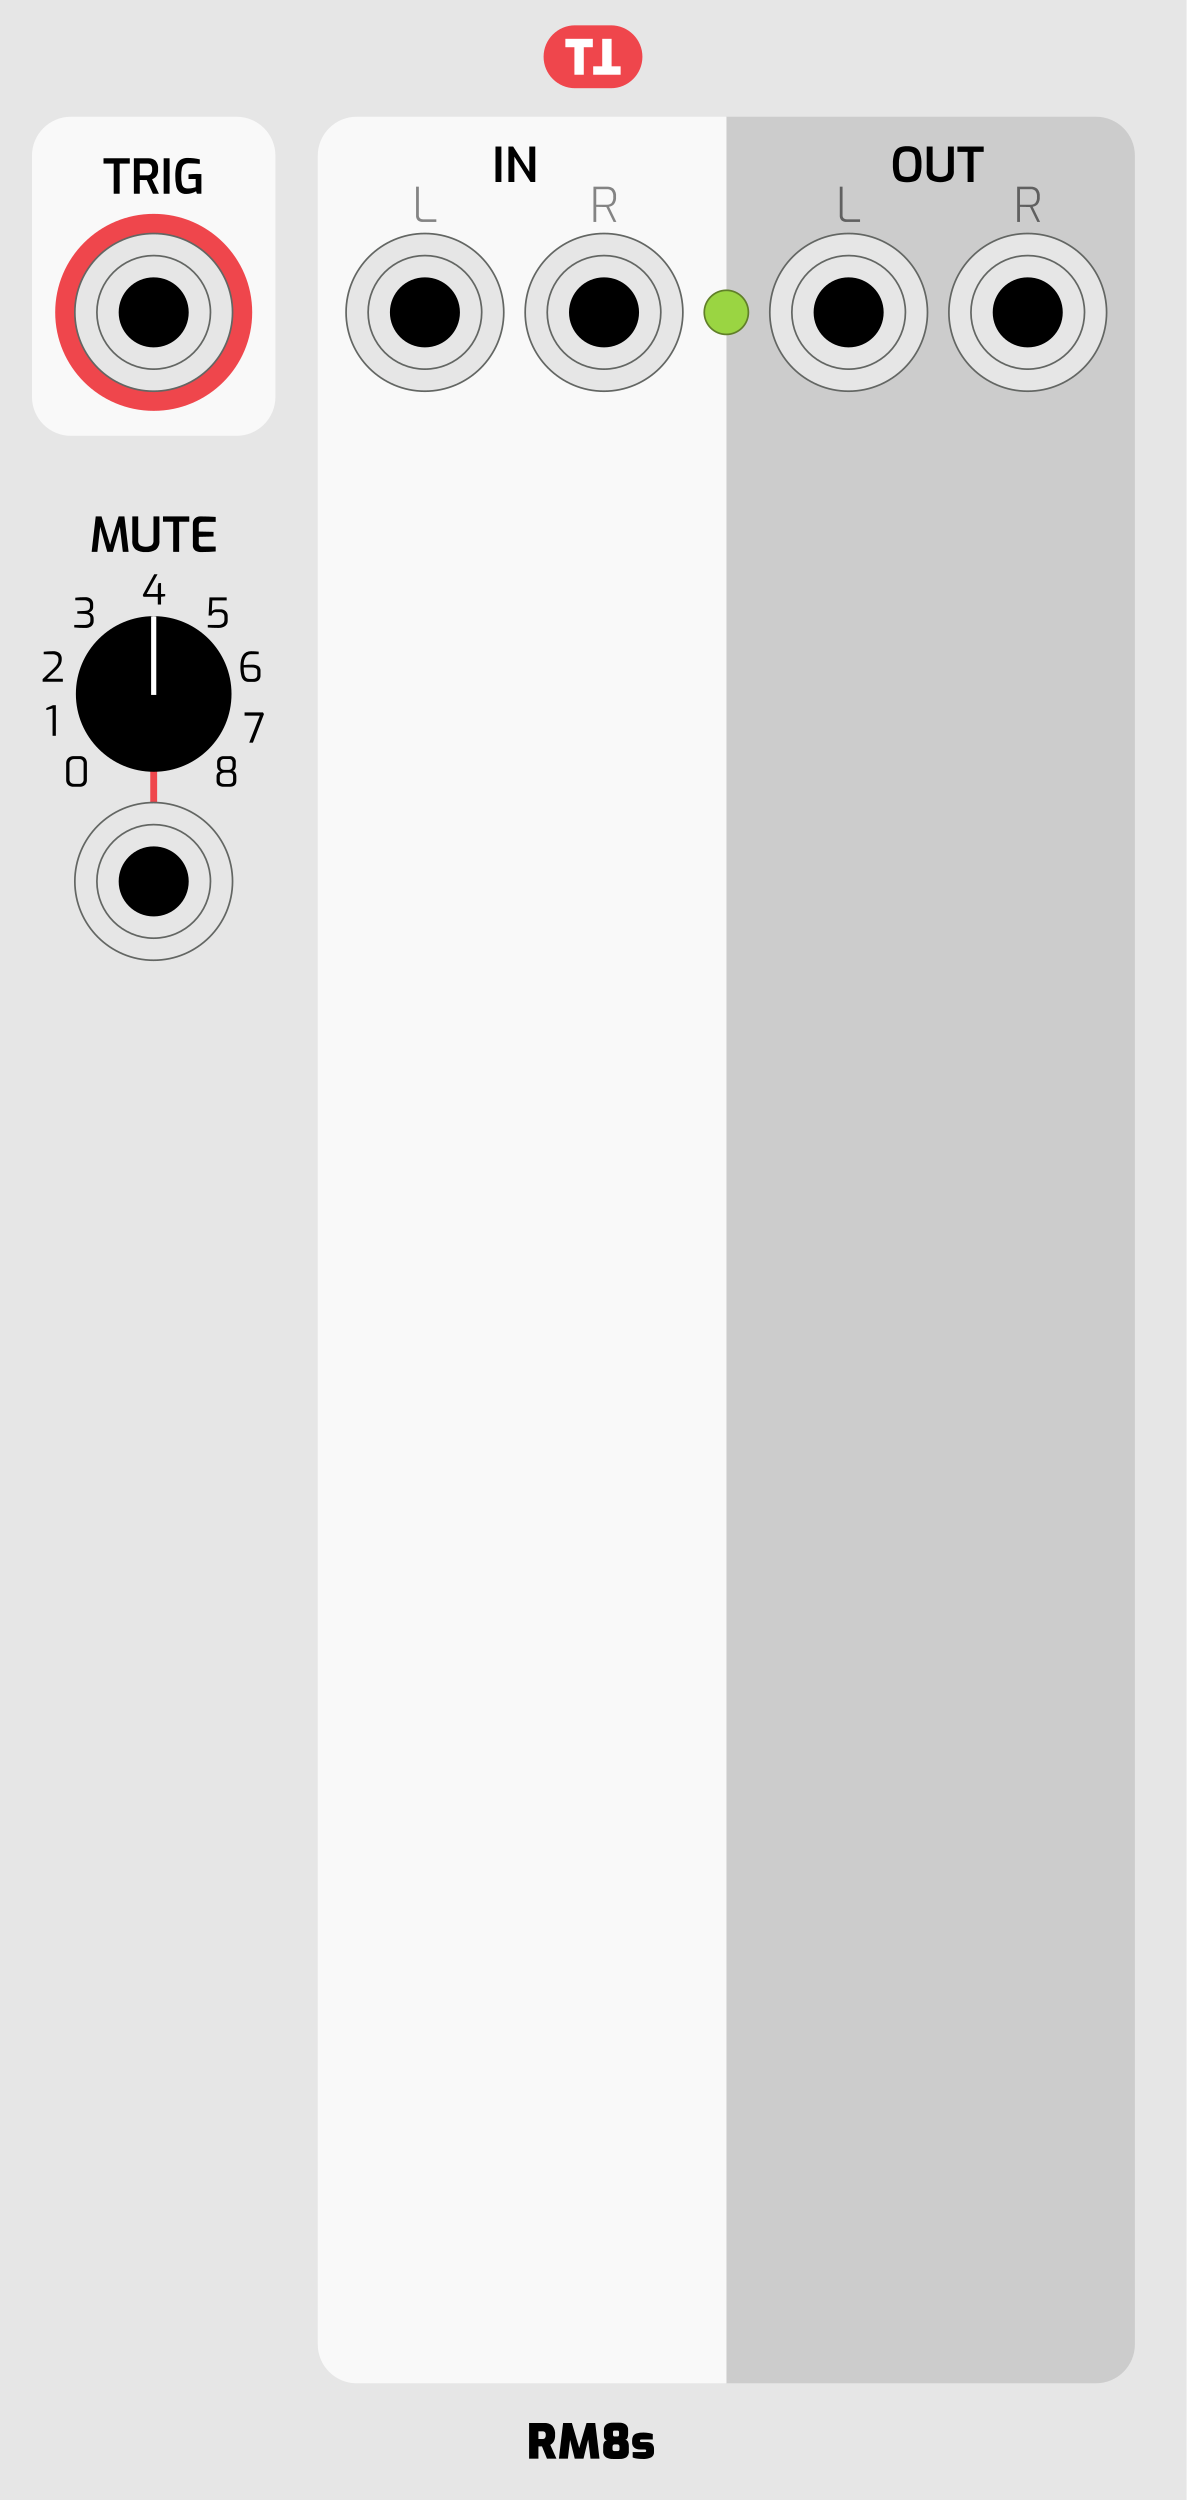
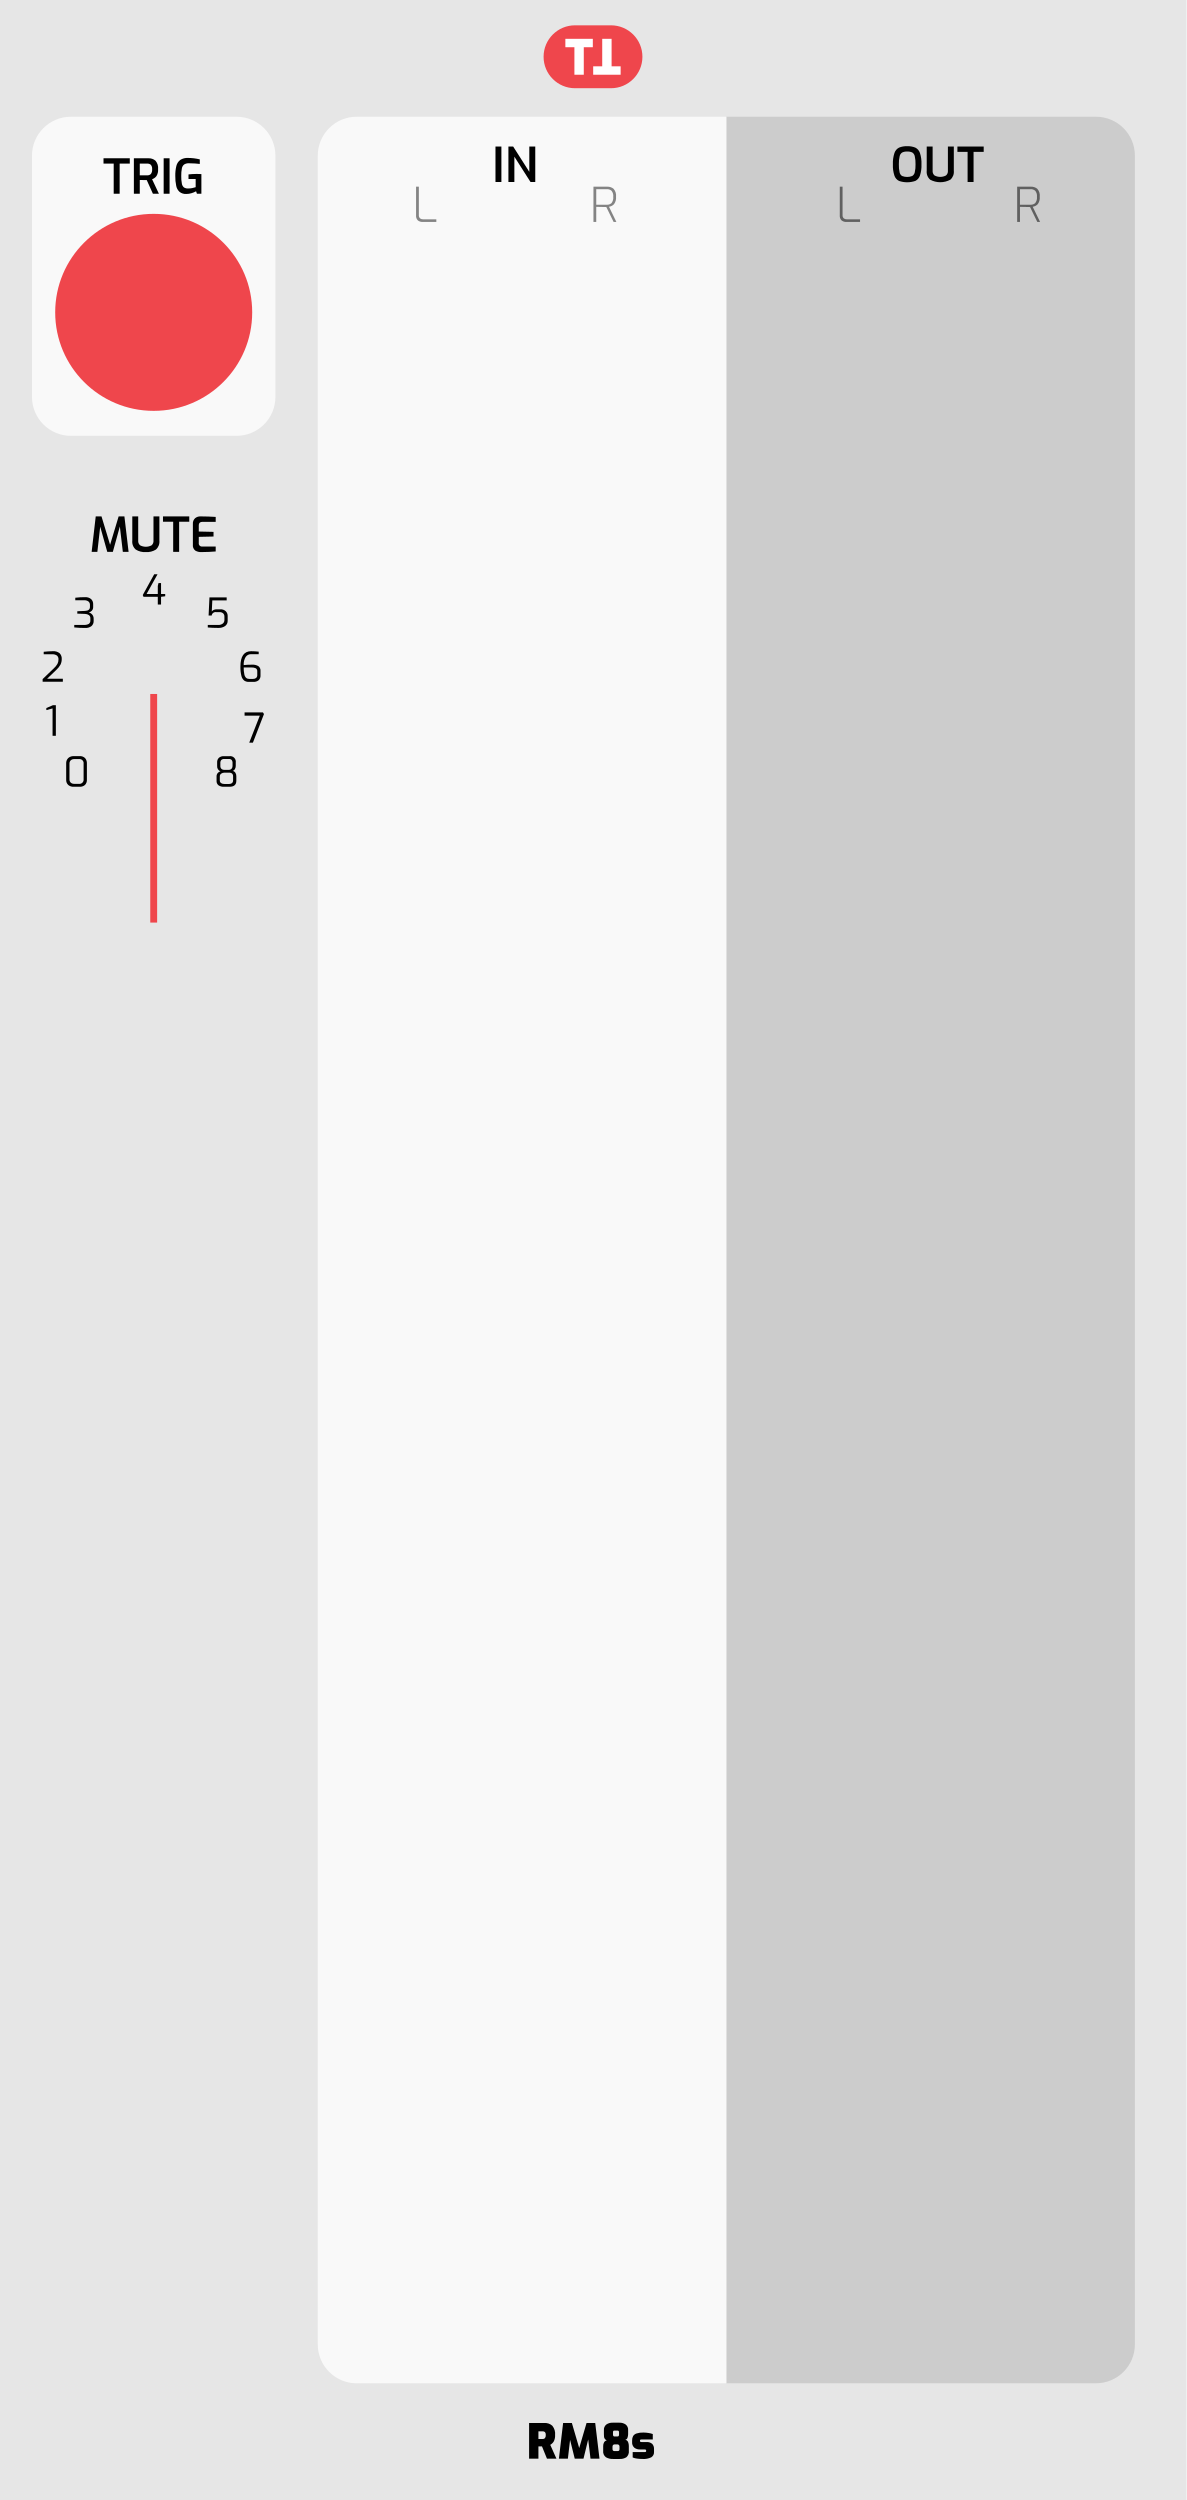
<svg xmlns="http://www.w3.org/2000/svg" width="60.96mm" height="128.499mm" viewBox="0 0 172.8 364.25">
  <g>
    <rect width="172.8" height="364.25" style="fill: #e6e6e6" />
    <path d="M105.826,17.008h53.858a5.669,5.669,0,0,1,5.669,5.669V341.575a5.669,5.669,0,0,1-5.669,5.669H105.826a0,0,0,0,1,0,0V17.008A0,0,0,0,1,105.826,17.008Z" style="fill: #ccc" />
    <path d="M51.968,17.009h53.858a0,0,0,0,1,0,0V347.245a0,0,0,0,1,0,0H51.968a5.669,5.669,0,0,1-5.669-5.669V22.678A5.669,5.669,0,0,1,51.968,17.009Z" style="fill: #f9f9f9" />
    <g>
      <path d="M77.09,353.028h2.219a1.602,1.602,0,0,1,1.155.396,1.825,1.825,0,0,1,.413,1.355,1.858,1.858,0,0,1-.185.921,1.408,1.408,0,0,1-.521.514l.903,2.017H79.694l-.728-1.792h-.518v1.792H77.09Zm1.974,2.331a.419.419,0,0,0,.343-.137.69.69,0,0,0,.112-.438.627.627,0,0,0-.108-.42.449.449,0,0,0-.347-.119h-.616v1.113Z" />
      <path d="M86.036,358.229,85.7,355.422l-.686,2.808H83.74l-.679-2.744-.322,2.744H81.43l.616-5.201H83.32l1.071,3.654,1.071-3.654h1.26l.623,5.201Z" />
      <path d="M88.279,358.02a1.035,1.035,0,0,1-.396-.945v-.693a1.091,1.091,0,0,1,.123-.518.567.567,0,0,1,.396-.294.776.776,0,0,1-.287-.241.649.649,0,0,1-.108-.28,3.367,3.367,0,0,1-.018-.389v-.588a.953.953,0,0,1,.357-.822,1.499,1.499,0,0,1,.91-.263H90.25a1.496,1.496,0,0,1,.91.263.952.952,0,0,1,.357.822v.588a1.568,1.568,0,0,1-.091.515.401.401,0,0,1-.329.298.558.558,0,0,1,.42.343,1.521,1.521,0,0,1,.105.566v.693a1.077,1.077,0,0,1-.361.948,1.719,1.719,0,0,1-.99.249h-.945A1.924,1.924,0,0,1,88.279,358.02Zm1.656-.896q.209,0,.269-.073a.398.398,0,0,0,.06-.249v-.328a.342.342,0,0,0-.084-.235.294.294,0,0,0-.231-.094h-.378a.318.318,0,0,0-.245.091.338.338,0,0,0-.084.238v.328a.343.343,0,0,0,.074.253.371.371,0,0,0,.255.069Zm0-2.128c.112,0,.183-.025.213-.077a.643.643,0,0,0,.045-.294v-.217c0-.116-.022-.191-.066-.224a.317.317,0,0,0-.192-.05h-.364a.334.334,0,0,0-.203.046c-.037.03-.056.106-.056.228v.217a.56.56,0,0,0,.052.305.253.253,0,0,0,.206.066Z" />
      <path d="M92.823,358.219a2.402,2.402,0,0,1-.641-.164v-.791h1.75a.3.3,0,0,0,.168-.032.126.126,0,0,0,.042-.108v-.091a.125.125,0,0,0-.053-.112.408.408,0,0,0-.206-.035h-.63a1.284,1.284,0,0,1-.836-.259,1.001,1.001,0,0,1-.318-.826v-.23a1.255,1.255,0,0,1,.144-.634.913.913,0,0,1,.504-.381,2.944,2.944,0,0,1,.99-.134,4.754,4.754,0,0,1,.767.066,2.911,2.911,0,0,1,.606.151v.791H93.449a.288.288,0,0,0-.154.031.118.118,0,0,0-.049.108v.091a.118.118,0,0,0,.06.115.513.513,0,0,0,.22.032h.651a1.155,1.155,0,0,1,.85.266,1.049,1.049,0,0,1,.263.77v.386a.861.861,0,0,1-.399.801,2.48,2.48,0,0,1-1.246.242A6.11,6.11,0,0,1,92.823,358.219Z" />
    </g>
    <g>
      <path d="M130.983,26.358a1.315,1.315,0,0,1-.665-.763,4.67,4.67,0,0,1-.224-1.648,4.694,4.694,0,0,1,.228-1.659,1.36,1.36,0,0,1,.668-.78,2.823,2.823,0,0,1,1.183-.206,2.87,2.87,0,0,1,1.193.206,1.344,1.344,0,0,1,.668.777,4.759,4.759,0,0,1,.224,1.663,4.613,4.613,0,0,1-.228,1.648,1.333,1.333,0,0,1-.665.763,3.657,3.657,0,0,1-2.384,0Zm1.929-.717a.824.824,0,0,0,.368-.528,4.535,4.535,0,0,0,.112-1.165,4.672,4.672,0,0,0-.115-1.204.819.819,0,0,0-.368-.532,1.618,1.618,0,0,0-.735-.133,1.536,1.536,0,0,0-.721.137.841.841,0,0,0-.371.532,4.49,4.49,0,0,0-.119,1.201,4.624,4.624,0,0,0,.109,1.169.814.814,0,0,0,.36.525,2.025,2.025,0,0,0,1.48,0Z" />
      <path d="M135.529,26.183a1.517,1.517,0,0,1-.507-1.312V21.35h.861v3.521a.807.807,0,0,0,.28.696,1.783,1.783,0,0,0,1.666,0,.808.808,0,0,0,.28-.696V21.35h.861v3.521a1.517,1.517,0,0,1-.507,1.312,3.109,3.109,0,0,1-2.933,0Z" />
      <path d="M140.979,22.127h-1.484V21.35h3.829v.777h-1.477v4.389h-.868Z" />
    </g>
    <g>
      <path d="M72.192,21.35h.861v5.166h-.861Z" />
      <path d="M74.075,21.35h.693l2.352,3.689V21.35h.868v5.166h-.693l-2.352-3.689v3.689h-.868Z" />
    </g>
    <g>
      <rect x="79.2" y="3.688" width="14.4" height="9.167" rx="4.583" ry="4.583" style="fill: #ef464c" />
      <g>
        <path d="M83.691,6.881H82.374V5.656h4V6.881H85.057v4.007H83.691Z" style="fill: #fff" />
        <path d="M89.109,9.663h1.317v1.225h-4V9.663H87.743V5.656h1.366Z" style="fill: #fff" />
      </g>
    </g>
    <rect x="4.66" y="17.008" width="35.467" height="46.493" rx="5.669" ry="5.669" style="fill: #f9f9f9" />
    <g>
      <path d="M16.566,23.838H15.081V23.061H18.91v.777H17.433v4.389h-.868Z" />
      <path d="M19.505,23.061h2.1a1.502,1.502,0,0,1,1.043.347,1.646,1.646,0,0,1,.385,1.256,1.652,1.652,0,0,1-.242,1.001,1.31,1.31,0,0,1-.633.448l.994,2.114h-.875l-.896-1.988q-.427,0-1.015-.014v2.002h-.861Zm1.953,2.485a.69.69,0,0,0,.521-.192.992.992,0,0,0,.185-.69.886.886,0,0,0-.185-.651.73.73,0,0,0-.521-.175H20.366v1.708Z" />
      <path d="M23.845,23.061h.861v5.166h-.861Z" />
      <path d="M26.166,27.961a1.591,1.591,0,0,1-.49-.872,6.409,6.409,0,0,1-.136-1.452,5.604,5.604,0,0,1,.157-1.467,1.548,1.548,0,0,1,.56-.861,1.887,1.887,0,0,1,1.138-.297,7.206,7.206,0,0,1,1.715.21v.665q-.259-.035-.696-.067t-.872-.031a1.207,1.207,0,0,0-.71.175.924.924,0,0,0-.333.567,5.215,5.215,0,0,0-.091,1.113,5.25,5.25,0,0,0,.091,1.123.89.89,0,0,0,.304.542,1.053,1.053,0,0,0,.62.154,3.01,3.01,0,0,0,.574-.056,3.815,3.815,0,0,0,.511-.133v-1.19h-1.043v-.672q.21-.028.539-.049t.644-.021c.28,0,.511.007.693.021v2.863h-.651L28.57,27.87a3.4,3.4,0,0,1-.651.273,2.563,2.563,0,0,1-.777.119A1.458,1.458,0,0,1,26.166,27.961Z" />
    </g>
    <circle cx="22.393" cy="45.511" r="14.352" style="fill: #ef464c" />
    <g>
      <path d="M17.896,80.404l-.434-3.696L16.44,80.404h-.812l-1.029-3.675-.413,3.675h-.833l.595-5.166h.84L16.04,79.376l1.246-4.137h.84l.609,5.166Z" />
      <path d="M19.782,80.072a1.517,1.517,0,0,1-.507-1.312v-3.521h.861v3.521a.807.807,0,0,0,.28.696,1.783,1.783,0,0,0,1.666,0,.808.808,0,0,0,.28-.696v-3.521h.861v3.521a1.517,1.517,0,0,1-.507,1.312,2.477,2.477,0,0,1-1.466.368A2.478,2.478,0,0,1,19.782,80.072Z" />
      <path d="M25.232,76.015H23.747v-.777h3.829v.777H26.099v4.389h-.868Z" />
      <path d="M28.455,80.222a.947.947,0,0,1-.353-.875V76.365a1.055,1.055,0,0,1,.322-.861,1.18,1.18,0,0,1,.777-.266q.658,0,1.134.021t1.092.056v.721H29.473a.537.537,0,0,0-.378.123.475.475,0,0,0-.133.368v.917l2.149.049v.679l-2.149.049v.889a.452.452,0,0,0,.504.518h1.96v.721q-.882.078-2.128.091A1.579,1.579,0,0,1,28.455,80.222Z" />
    </g>
    <g>
      <path d="M22.99,86.955h-2.082L20.8,86.697l1.669-3.03h.486l-1.602,2.88H22.99V85.371l.102-.414h.372v1.59h.606v.33l-.606.078v1.122H22.99Z" />
      <path d="M10.819,91.416V91.05h1.446a1.28,1.28,0,0,0,.666-.144.57.57,0,0,0,.234-.528V90.084A.53.53,0,0,0,12.94,89.61a1.03,1.03,0,0,0-.543-.162l-1.134-.042v-.348l1.116-.048q.726-.029.726-.576V88.14a.615.615,0,0,0-.219-.507,1.034,1.034,0,0,0-.657-.177h-1.26V87.09a11.175,11.175,0,0,1,1.434-.084,1.26,1.26,0,0,1,.873.282.981.981,0,0,1,.297.756v.378a.763.763,0,0,1-.198.564.846.846,0,0,1-.438.246.973.973,0,0,1,.318.144.9.9,0,0,1,.39.768V90.45a.955.955,0,0,1-.321.774,1.366,1.366,0,0,1-.903.27A14.101,14.101,0,0,1,10.819,91.416Z" />
      <path d="M30.273,91.422v-.366h1.53a1.012,1.012,0,0,0,.648-.195.64.64,0,0,0,.246-.531v-.48a.635.635,0,0,0-.19-.492.783.783,0,0,0-.549-.174h-.474a.569.569,0,0,0-.642.504h-.45l.126-2.646h2.508v.432H30.933l-.078,1.62a.607.607,0,0,1,.267-.225,1.016,1.016,0,0,1,.453-.093h.528a1.076,1.076,0,0,1,.786.276.954.954,0,0,1,.282.714V90.42a.924.924,0,0,1-.372.795,1.657,1.657,0,0,1-1.002.273Q30.933,91.488,30.273,91.422Z" />
      <path d="M6.211,98.943,7.843,97.377a2.632,2.632,0,0,0,.525-.645,1.389,1.389,0,0,0,.153-.657.71.71,0,0,0-.21-.552,1.107,1.107,0,0,0-.744-.192h-1.2v-.366q.288-.03.639-.057t.663-.027a1.433,1.433,0,0,1,1.02.297,1.111,1.111,0,0,1,.306.837,1.798,1.798,0,0,1-.18.819,2.944,2.944,0,0,1-.606.765l-1.35,1.296H9.157v.438H6.211Z" />
      <path d="M35.58,99.159a1.247,1.247,0,0,1-.408-.681,5.01,5.01,0,0,1-.144-1.353q0-2.244,1.566-2.244a9.774,9.774,0,0,1,1.098.066v.366H36.6a.932.932,0,0,0-.807.402,2.051,2.051,0,0,0-.285,1.188,9.775,9.775,0,0,1,1.218-.06,1.606,1.606,0,0,1,.924.216.806.806,0,0,1,.306.708v.618a.896.896,0,0,1-.282.735,1.138,1.138,0,0,1-.744.231h-.684A1.103,1.103,0,0,1,35.58,99.159Zm1.26-.24a.754.754,0,0,0,.471-.132.566.566,0,0,0,.171-.474v-.468a.5.5,0,0,0-.207-.474,1.361,1.361,0,0,0-.657-.12h-1.11a4.315,4.315,0,0,0,.093,1.014.937.937,0,0,0,.27.51.693.693,0,0,0,.453.144Z" />
      <path d="M7.658,103.218l-.906.246v-.306l.954-.408h.432v4.458h-.48Z" />
      <path d="M37.854,104.272h-2.22v-.48h2.67l.156.246-1.614,4.17h-.534Z" />
      <path d="M9.939,114.371a.996.996,0,0,1-.297-.789v-2.34a1.033,1.033,0,0,1,.3-.795,1.126,1.126,0,0,1,.798-.279h.858a1.03,1.03,0,0,1,.798.288,1.12,1.12,0,0,1,.264.786v2.34a1.024,1.024,0,0,1-.282.789,1.105,1.105,0,0,1-.78.261H10.74A1.172,1.172,0,0,1,9.939,114.371Zm1.551-.165a.607.607,0,0,0,.69-.684v-2.244a.597.597,0,0,0-.672-.678h-.69a.709.709,0,0,0-.51.177.658.658,0,0,0-.186.501v2.244a.665.665,0,0,0,.186.51.736.736,0,0,0,.522.174Z" />
      <path d="M31.838,114.422a.771.771,0,0,1-.285-.665V113.12a.713.713,0,0,1,.171-.489.752.752,0,0,1,.393-.249.769.769,0,0,1-.48-.78v-.504a.865.865,0,0,1,.267-.699,1.058,1.058,0,0,1,.705-.225h.828a.811.811,0,0,1,.912.924v.504a.9.9,0,0,1-.12.444.544.544,0,0,1-.33.276.583.583,0,0,1,.399.273.91.91,0,0,1,.135.489v.672q0,.876-.996.876h-.81A1.306,1.306,0,0,1,31.838,114.422Zm1.503-.198a.686.686,0,0,0,.468-.135.51.51,0,0,0,.15-.399v-.558a.545.545,0,0,0-.147-.429.751.751,0,0,0-.495-.129h-.624a.819.819,0,0,0-.453.138.467.467,0,0,0-.213.42v.558a.464.464,0,0,0,.18.405.82.82,0,0,0,.486.129Zm-.024-2.058a.523.523,0,0,0,.426-.165.585.585,0,0,0,.138-.387V111.2a.692.692,0,0,0-.132-.477.526.526,0,0,0-.402-.141h-.654a.6.6,0,0,0-.45.144.67.67,0,0,0-.138.474v.414a.549.549,0,0,0,.147.402.592.592,0,0,0,.441.15Z" />
    </g>
    <line x1="22.393" y1="134.42" x2="22.393" y2="101.113" style="fill: none;stroke: #ef464c;stroke-miterlimit: 10" />
    <path d="M86.466,27.198h1.995a1.399,1.399,0,0,1,.935.305,1.486,1.486,0,0,1,.36,1.165,1.552,1.552,0,0,1-.297,1.085,1.234,1.234,0,0,1-.731.371l1.078,2.212h-.406l-1.057-2.17q-.672,0-1.47-.028v2.198H86.466Zm1.946,2.632a.948.948,0,0,0,.69-.242,1.287,1.287,0,0,0,.248-.92,1.173,1.173,0,0,0-.252-.875.979.979,0,0,0-.686-.231h-1.54v2.268Z" style="fill: #848484" />
    <path d="M60.883,32.116a.934.934,0,0,1-.263-.752v-4.165h.406v4.116a.607.607,0,0,0,.178.507.745.745,0,0,0,.466.137h1.904v.378H61.6A1.08,1.08,0,0,1,60.883,32.116Z" style="fill: #848484" />
    <path d="M148.201,27.198h1.995a1.399,1.399,0,0,1,.935.305,1.486,1.486,0,0,1,.36,1.165,1.552,1.552,0,0,1-.297,1.085,1.234,1.234,0,0,1-.731.371l1.078,2.212h-.406l-1.057-2.17q-.672,0-1.47-.028v2.198h-.406Zm1.946,2.632a.948.948,0,0,0,.69-.242,1.287,1.287,0,0,0,.248-.92,1.173,1.173,0,0,0-.252-.875.979.979,0,0,0-.686-.231h-1.54v2.268Z" style="fill: #606060" />
    <path d="M122.618,32.116a.934.934,0,0,1-.263-.752v-4.165h.406v4.116a.607.607,0,0,0,.178.507.745.745,0,0,0,.466.137H125.31v.378h-1.974A1.08,1.08,0,0,1,122.618,32.116Z" style="fill: #606060" />
  </g>
-   <g>
-     <g>
-       <path d="M88.006,57A11.488,11.488,0,1,1,99.494,45.511,11.5,11.5,0,0,1,88.006,57" style="fill: #e6e6e6;stroke: #636663;stroke-width: 0.25px" />
-       <path d="M88.006,53.785a8.274,8.274,0,1,1,8.273-8.274,8.282,8.282,0,0,1-8.273,8.274" style="fill: #e6e6e6;stroke: #636663;stroke-width: 0.25px" />
-       <path d="M93.107,45.511A5.102,5.102,0,1,1,88.006,40.41a5.103,5.103,0,0,1,5.101,5.101" />
-     </g>
-     <g>
-       <path d="M123.647,57a11.488,11.488,0,1,1,11.488-11.488A11.5,11.5,0,0,1,123.647,57" style="fill: #e6e6e6;stroke: #636663;stroke-width: 0.25px" />
-       <path d="M123.647,53.785a8.274,8.274,0,1,1,8.273-8.274,8.282,8.282,0,0,1-8.273,8.274" style="fill: #e6e6e6;stroke: #636663;stroke-width: 0.25px" />
-       <path d="M128.748,45.511a5.102,5.102,0,1,1-5.101-5.101,5.103,5.103,0,0,1,5.101,5.101" />
-     </g>
-     <g>
-       <path d="M22.393,57A11.488,11.488,0,1,1,33.881,45.511,11.5,11.5,0,0,1,22.393,57" style="fill: #e6e6e6;stroke: #636663;stroke-width: 0.25px" />
-       <path d="M22.393,53.785a8.274,8.274,0,1,1,8.273-8.274,8.282,8.282,0,0,1-8.273,8.274" style="fill: #e6e6e6;stroke: #636663;stroke-width: 0.25px" />
-       <path d="M27.495,45.511A5.102,5.102,0,1,1,22.393,40.41a5.103,5.103,0,0,1,5.101,5.101" />
-     </g>
-     <g>
-       <path d="M33.731,101.115a11.338,11.338,0,1,1-11.336-11.34,11.335,11.335,0,0,1,11.336,11.34" />
-       <path d="M22.77,89.818a1.689,1.689,0,0,0-.375-.043,1.756,1.756,0,0,0-.379.043v11.438H22.77Z" style="fill: #fff" />
-     </g>
-     <circle cx="105.826" cy="45.511" r="3.214" style="fill: #9ad542;stroke: #607f29;stroke-miterlimit: 10;stroke-width: 0.25px" />
-     <g>
-       <path d="M22.393,139.909A11.488,11.488,0,1,1,33.881,128.42a11.5,11.5,0,0,1-11.488,11.488" style="fill: #e6e6e6;stroke: #636663;stroke-width: 0.25px" />
-       <path d="M22.393,136.694a8.274,8.274,0,1,1,8.273-8.274,8.282,8.282,0,0,1-8.273,8.274" style="fill: #e6e6e6;stroke: #636663;stroke-width: 0.25px" />
-       <path d="M27.495,128.42a5.102,5.102,0,1,1-5.101-5.101,5.103,5.103,0,0,1,5.101,5.101" />
-     </g>
-     <g>
-       <path d="M149.742,57A11.488,11.488,0,1,1,161.23,45.511,11.5,11.5,0,0,1,149.742,57" style="fill: #e6e6e6;stroke: #636663;stroke-width: 0.25px" />
-       <path d="M149.742,53.785a8.274,8.274,0,1,1,8.273-8.274,8.282,8.282,0,0,1-8.273,8.274" style="fill: #e6e6e6;stroke: #636663;stroke-width: 0.25px" />
-       <path d="M154.843,45.511a5.102,5.102,0,1,1-5.101-5.101,5.103,5.103,0,0,1,5.101,5.101" />
-     </g>
-     <g>
-       <path d="M61.911,57A11.488,11.488,0,1,1,73.399,45.511,11.5,11.5,0,0,1,61.911,57" style="fill: #e6e6e6;stroke: #636663;stroke-width: 0.25px" />
-       <path d="M61.911,53.785a8.274,8.274,0,1,1,8.273-8.274A8.282,8.282,0,0,1,61.911,53.785" style="fill: #e6e6e6;stroke: #636663;stroke-width: 0.25px" />
-       <path d="M67.013,45.511A5.102,5.102,0,1,1,61.911,40.41a5.103,5.103,0,0,1,5.101,5.101" />
-     </g>
-   </g>
</svg>
